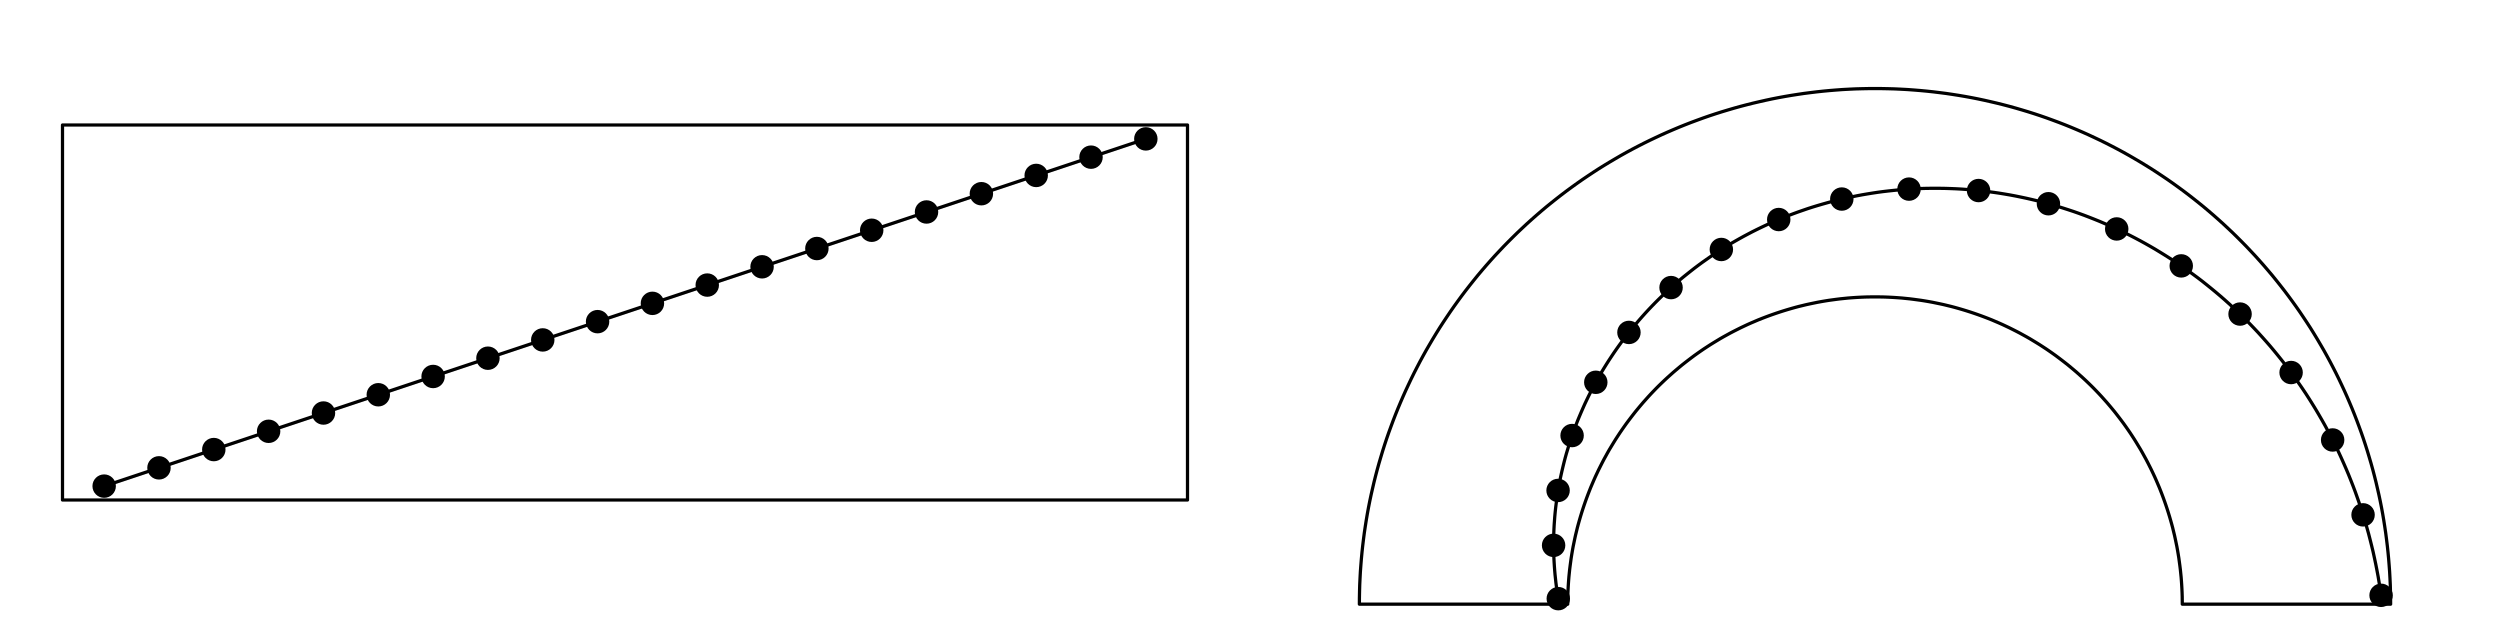
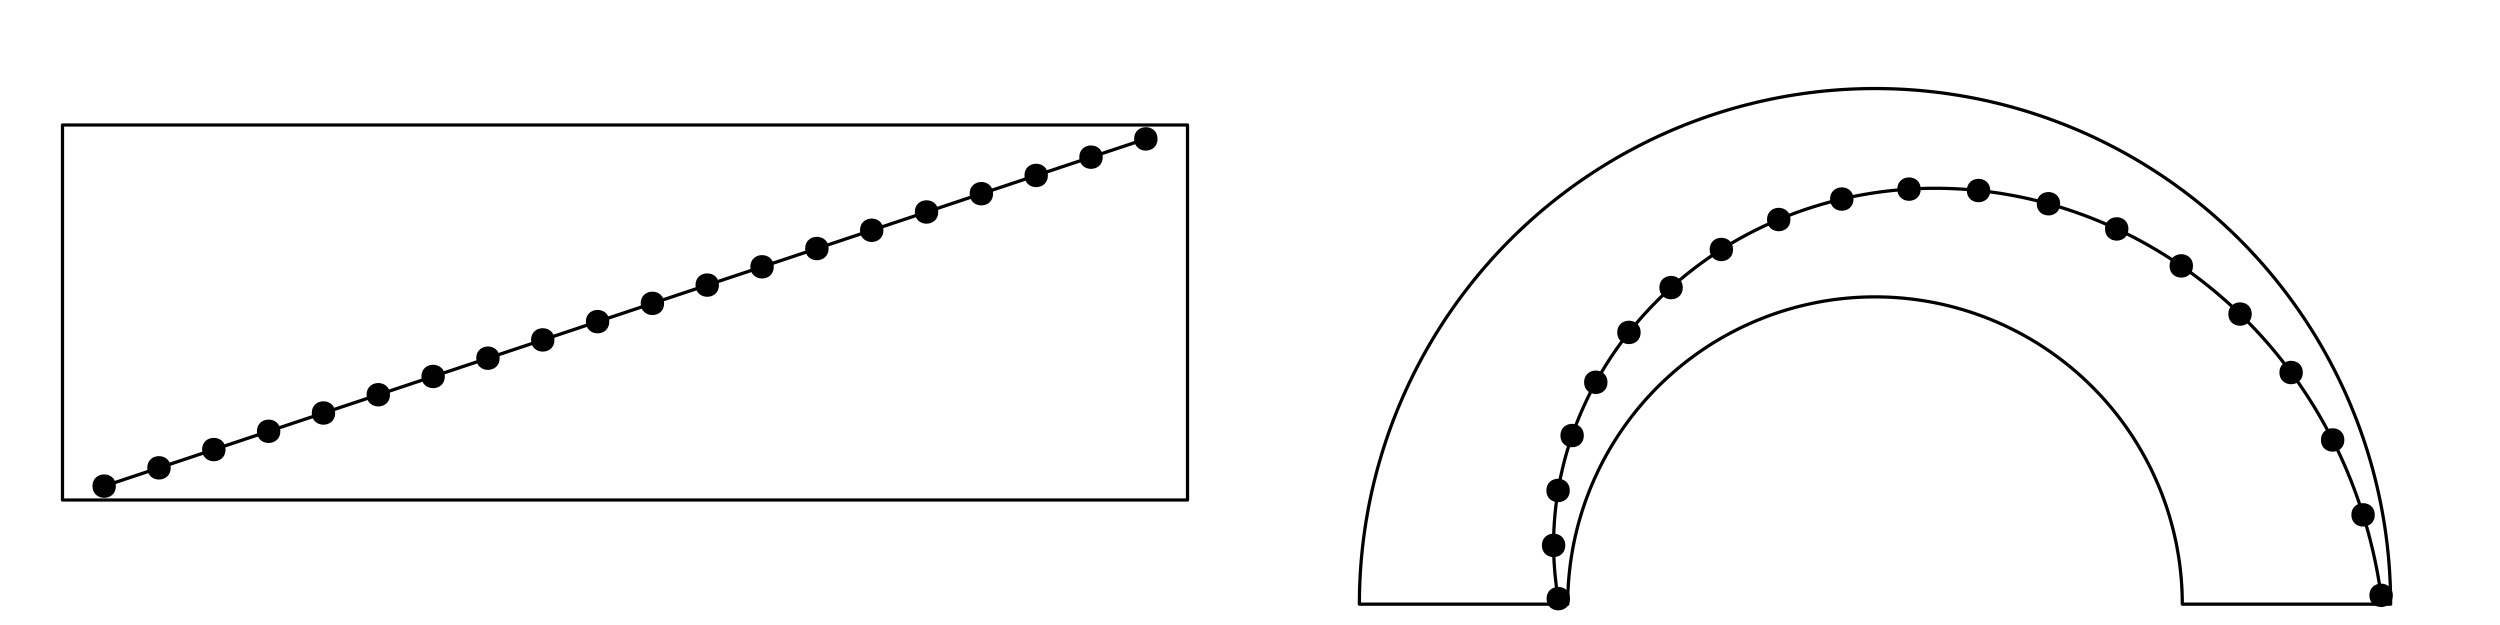
- <svg xmlns="http://www.w3.org/2000/svg" viewBox="0 0 576.00 144.00">
-   <defs>
-     <style type="text/css">
-     line, polyline, polygon, path, rect, circle {
-       fill: none;
-       stroke: #000000;
-       stroke-linecap: round;
-       stroke-linejoin: round;
-       stroke-miterlimit: 10.00;
-     }
-   </style>
-   </defs>
-   <rect width="100%" height="100%" style="stroke: none; fill: #FFFFFF;" />
-   <defs>
-     <clipPath id="cpMTQuNDB8MjczLjYwfDExNS4yMHwyOC44MA==">
-       <rect x="14.40" y="28.80" width="259.20" height="86.40" />
-     </clipPath>
-   </defs>
-   <polyline points="24.00,112.00 264.00,32.00 " style="stroke-width: 0.75;" clip-path="url(#cpMTQuNDB8MjczLjYwfDExNS4yMHwyOC44MA==)" />
-   <circle cx="24.00" cy="112.00" r="2.70" style="stroke-width: 0.75; stroke: none; fill: #000000;" clip-path="url(#cpMTQuNDB8MjczLjYwfDExNS4yMHwyOC44MA==)" />
-   <circle cx="36.63" cy="107.79" r="2.70" style="stroke-width: 0.75; stroke: none; fill: #000000;" clip-path="url(#cpMTQuNDB8MjczLjYwfDExNS4yMHwyOC44MA==)" />
-   <circle cx="49.26" cy="103.58" r="2.70" style="stroke-width: 0.75; stroke: none; fill: #000000;" clip-path="url(#cpMTQuNDB8MjczLjYwfDExNS4yMHwyOC44MA==)" />
-   <circle cx="61.89" cy="99.37" r="2.70" style="stroke-width: 0.75; stroke: none; fill: #000000;" clip-path="url(#cpMTQuNDB8MjczLjYwfDExNS4yMHwyOC44MA==)" />
-   <circle cx="74.53" cy="95.16" r="2.70" style="stroke-width: 0.75; stroke: none; fill: #000000;" clip-path="url(#cpMTQuNDB8MjczLjYwfDExNS4yMHwyOC44MA==)" />
-   <circle cx="87.16" cy="90.95" r="2.70" style="stroke-width: 0.75; stroke: none; fill: #000000;" clip-path="url(#cpMTQuNDB8MjczLjYwfDExNS4yMHwyOC44MA==)" />
-   <circle cx="99.79" cy="86.74" r="2.70" style="stroke-width: 0.75; stroke: none; fill: #000000;" clip-path="url(#cpMTQuNDB8MjczLjYwfDExNS4yMHwyOC44MA==)" />
-   <circle cx="112.42" cy="82.53" r="2.70" style="stroke-width: 0.75; stroke: none; fill: #000000;" clip-path="url(#cpMTQuNDB8MjczLjYwfDExNS4yMHwyOC44MA==)" />
-   <circle cx="125.05" cy="78.32" r="2.70" style="stroke-width: 0.75; stroke: none; fill: #000000;" clip-path="url(#cpMTQuNDB8MjczLjYwfDExNS4yMHwyOC44MA==)" />
-   <circle cx="137.68" cy="74.11" r="2.70" style="stroke-width: 0.75; stroke: none; fill: #000000;" clip-path="url(#cpMTQuNDB8MjczLjYwfDExNS4yMHwyOC44MA==)" />
-   <circle cx="150.32" cy="69.89" r="2.70" style="stroke-width: 0.75; stroke: none; fill: #000000;" clip-path="url(#cpMTQuNDB8MjczLjYwfDExNS4yMHwyOC44MA==)" />
-   <circle cx="162.95" cy="65.68" r="2.70" style="stroke-width: 0.75; stroke: none; fill: #000000;" clip-path="url(#cpMTQuNDB8MjczLjYwfDExNS4yMHwyOC44MA==)" />
-   <circle cx="175.58" cy="61.47" r="2.70" style="stroke-width: 0.75; stroke: none; fill: #000000;" clip-path="url(#cpMTQuNDB8MjczLjYwfDExNS4yMHwyOC44MA==)" />
-   <circle cx="188.21" cy="57.26" r="2.70" style="stroke-width: 0.75; stroke: none; fill: #000000;" clip-path="url(#cpMTQuNDB8MjczLjYwfDExNS4yMHwyOC44MA==)" />
-   <circle cx="200.84" cy="53.05" r="2.70" style="stroke-width: 0.75; stroke: none; fill: #000000;" clip-path="url(#cpMTQuNDB8MjczLjYwfDExNS4yMHwyOC44MA==)" />
-   <circle cx="213.47" cy="48.84" r="2.70" style="stroke-width: 0.75; stroke: none; fill: #000000;" clip-path="url(#cpMTQuNDB8MjczLjYwfDExNS4yMHwyOC44MA==)" />
-   <circle cx="226.11" cy="44.63" r="2.70" style="stroke-width: 0.75; stroke: none; fill: #000000;" clip-path="url(#cpMTQuNDB8MjczLjYwfDExNS4yMHwyOC44MA==)" />
-   <circle cx="238.74" cy="40.42" r="2.70" style="stroke-width: 0.75; stroke: none; fill: #000000;" clip-path="url(#cpMTQuNDB8MjczLjYwfDExNS4yMHwyOC44MA==)" />
-   <circle cx="251.37" cy="36.21" r="2.70" style="stroke-width: 0.75; stroke: none; fill: #000000;" clip-path="url(#cpMTQuNDB8MjczLjYwfDExNS4yMHwyOC44MA==)" />
-   <circle cx="264.00" cy="32.00" r="2.70" style="stroke-width: 0.75; stroke: none; fill: #000000;" clip-path="url(#cpMTQuNDB8MjczLjYwfDExNS4yMHwyOC44MA==)" />
-   <defs>
-     <clipPath id="cpMC4wMHw1NzYuMDB8MTQ0LjAwfDAuMDA=">
-       <rect x="0.00" y="0.00" width="576.00" height="144.00" />
-     </clipPath>
-   </defs>
-   <polyline points="14.40,115.20 273.60,115.20 273.60,28.80 14.40,28.80 14.40,115.20 " style="stroke-width: 0.75;" clip-path="url(#cpMC4wMHw1NzYuMDB8MTQ0LjAwfDAuMDA=)" />
-   <defs>
-     <clipPath id="cpMzAyLjQwfDU2MS42MHwxNDQuMDB8MTQuNDA=">
-       <rect x="302.40" y="14.40" width="259.20" height="129.60" />
-     </clipPath>
-   </defs>
-   <polyline points="361.20,139.20 359.70,139.20 358.20,139.20 356.70,139.20 355.20,139.20 353.70,139.20 352.20,139.20 350.70,139.20 349.20,139.20 347.70,139.20 346.20,139.20 344.70,139.20 343.20,139.20 341.70,139.20 340.20,139.20 338.70,139.20 337.20,139.20 335.70,139.20 334.20,139.20 332.70,139.20 331.20,139.20 329.70,139.20 328.20,139.20 326.70,139.20 325.20,139.20 323.70,139.20 322.20,139.20 320.70,139.20 319.20,139.20 317.70,139.20 316.20,139.20 314.70,139.20 313.20,139.20 313.21,137.71 313.24,136.21 313.28,134.72 313.35,133.23 313.43,131.74 313.54,130.25 313.66,128.76 313.80,127.28 313.96,125.79 314.14,124.31 314.33,122.83 314.55,121.35 314.78,119.88 315.03,118.41 315.30,116.94 315.59,115.47 315.90,114.01 316.23,112.56 316.57,111.10 316.93,109.66 317.31,108.21 317.71,106.77 318.13,105.34 318.56,103.91 319.01,102.49 319.48,101.07 319.97,99.66 320.48,98.26 321.00,96.86 321.54,95.47 322.10,94.08 322.68,92.70 323.27,91.33 323.88,89.97 324.51,88.62 325.15,87.27 325.81,85.93 326.49,84.60 327.18,83.28 327.89,81.97 328.62,80.66 329.37,79.37 330.13,78.08 330.90,76.81 331.69,75.54 332.50,74.29 333.33,73.04 334.16,71.81 335.02,70.58 335.89,69.37 336.77,68.17 337.67,66.98 338.59,65.80 339.52,64.63 340.46,63.47 341.42,62.33 342.39,61.20 343.38,60.08 344.38,58.97 345.40,57.88 346.43,56.79 347.47,55.73 348.53,54.67 349.59,53.63 350.68,52.60 351.77,51.58 352.88,50.58 354.00,49.59 355.13,48.62 356.27,47.66 357.43,46.72 358.60,45.79 359.78,44.87 360.97,43.97 362.17,43.09 363.38,42.22 364.61,41.36 365.84,40.53 367.09,39.70 368.34,38.89 369.61,38.10 370.88,37.33 372.17,36.57 373.46,35.82 374.77,35.09 376.08,34.38 377.40,33.69 378.73,33.01 380.07,32.35 381.42,31.71 382.77,31.08 384.13,30.47 385.50,29.88 386.88,29.30 388.27,28.74 389.66,28.20 391.06,27.68 392.46,27.17 393.87,26.68 395.29,26.21 396.71,25.76 398.14,25.33 399.57,24.91 401.01,24.51 402.46,24.13 403.90,23.77 405.36,23.43 406.81,23.10 408.27,22.79 409.74,22.50 411.21,22.23 412.68,21.98 414.15,21.75 415.63,21.53 417.11,21.34 418.59,21.16 420.08,21.00 421.56,20.86 423.05,20.74 424.54,20.63 426.03,20.55 427.52,20.48 429.01,20.44 430.51,20.41 432.00,20.40 433.49,20.41 434.99,20.44 436.48,20.48 437.97,20.55 439.46,20.63 440.95,20.74 442.44,20.86 443.92,21.00 445.41,21.16 446.89,21.34 448.37,21.53 449.85,21.75 451.32,21.98 452.79,22.23 454.26,22.50 455.73,22.79 457.19,23.10 458.64,23.43 460.10,23.77 461.54,24.13 462.99,24.51 464.43,24.91 465.86,25.33 467.29,25.76 468.71,26.21 470.13,26.68 471.54,27.17 472.94,27.68 474.34,28.20 475.73,28.74 477.12,29.30 478.50,29.88 479.87,30.47 481.23,31.08 482.58,31.71 483.93,32.35 485.27,33.01 486.60,33.69 487.92,34.38 489.23,35.09 490.54,35.82 491.83,36.57 493.12,37.33 494.39,38.10 495.66,38.89 496.91,39.70 498.16,40.53 499.39,41.36 500.62,42.22 501.83,43.09 503.03,43.97 504.22,44.87 505.40,45.79 506.57,46.72 507.73,47.66 508.87,48.62 510.00,49.59 511.12,50.58 512.23,51.58 513.32,52.60 514.41,53.63 515.47,54.67 516.53,55.73 517.57,56.79 518.60,57.88 519.62,58.97 520.62,60.08 521.61,61.20 522.58,62.33 523.54,63.47 524.48,64.63 525.41,65.80 526.33,66.98 527.23,68.17 528.11,69.37 528.98,70.58 529.84,71.81 530.67,73.04 531.50,74.29 532.31,75.54 533.10,76.81 533.87,78.08 534.63,79.37 535.38,80.66 536.11,81.97 536.82,83.28 537.51,84.60 538.19,85.93 538.85,87.27 539.49,88.62 540.12,89.97 540.73,91.33 541.32,92.70 541.90,94.08 542.46,95.47 543.00,96.86 543.52,98.26 544.03,99.66 544.52,101.07 544.99,102.49 545.44,103.91 545.87,105.34 546.29,106.77 546.69,108.21 547.07,109.66 547.43,111.10 547.77,112.56 548.10,114.01 548.41,115.47 548.70,116.94 548.97,118.41 549.22,119.88 549.45,121.35 549.67,122.83 549.86,124.31 550.04,125.79 550.20,127.28 550.34,128.76 550.46,130.25 550.57,131.74 550.65,133.23 550.72,134.72 550.76,136.21 550.79,137.71 550.80,139.20 549.30,139.20 547.80,139.20 546.30,139.20 544.80,139.20 543.30,139.20 541.80,139.20 540.30,139.20 538.80,139.20 537.30,139.20 535.80,139.20 534.30,139.20 532.80,139.20 531.30,139.20 529.80,139.20 528.30,139.20 526.80,139.20 525.30,139.20 523.80,139.20 522.30,139.20 520.80,139.20 519.30,139.20 517.80,139.20 516.30,139.20 514.80,139.20 513.30,139.20 511.80,139.20 510.30,139.20 508.80,139.20 507.30,139.20 505.80,139.20 504.30,139.20 502.80,139.20 502.79,138.31 502.78,137.42 502.75,136.53 502.71,135.64 502.66,134.75 502.60,133.87 502.53,132.98 502.44,132.09 502.35,131.21 502.24,130.33 502.12,129.44 502.00,128.56 501.86,127.69 501.71,126.81 501.55,125.93 501.37,125.06 501.19,124.19 501.00,123.32 500.79,122.46 500.58,121.59 500.35,120.73 500.11,119.88 499.86,119.02 499.60,118.17 499.33,117.32 499.05,116.48 498.76,115.64 498.46,114.80 498.15,113.97 497.83,113.14 497.50,112.31 497.15,111.49 496.80,110.67 496.44,109.86 496.06,109.05 495.68,108.25 495.28,107.45 494.88,106.66 494.47,105.87 494.04,105.09 493.61,104.31 493.17,103.54 492.71,102.78 492.25,102.02 491.78,101.26 491.30,100.52 490.81,99.77 490.31,99.04 489.80,98.31 489.28,97.58 488.75,96.87 488.21,96.16 487.67,95.46 487.12,94.76 486.55,94.07 485.98,93.39 485.40,92.71 484.81,92.05 484.22,91.39 483.61,90.73 483.00,90.09 482.38,89.45 481.75,88.82 481.11,88.20 480.47,87.59 479.81,86.98 479.15,86.39 478.49,85.80 477.81,85.22 477.13,84.65 476.44,84.08 475.74,83.53 475.04,82.99 474.33,82.45 473.62,81.92 472.89,81.40 472.16,80.89 471.43,80.39 470.68,79.90 469.94,79.42 469.18,78.95 468.42,78.49 467.66,78.03 466.89,77.59 466.11,77.16 465.33,76.73 464.54,76.32 463.75,75.92 462.95,75.52 462.15,75.14 461.34,74.76 460.53,74.40 459.71,74.05 458.89,73.70 458.06,73.37 457.23,73.05 456.40,72.74 455.56,72.44 454.72,72.15 453.88,71.87 453.03,71.60 452.18,71.34 451.32,71.09 450.47,70.85 449.61,70.62 448.74,70.41 447.88,70.20 447.01,70.01 446.14,69.83 445.27,69.65 444.39,69.49 443.51,69.34 442.64,69.20 441.76,69.08 440.87,68.96 439.99,68.85 439.11,68.76 438.22,68.67 437.33,68.60 436.45,68.54 435.56,68.49 434.67,68.45 433.78,68.42 432.89,68.41 432.00,68.40 431.11,68.41 430.22,68.42 429.33,68.45 428.44,68.49 427.55,68.54 426.67,68.60 425.78,68.67 424.89,68.76 424.01,68.85 423.13,68.96 422.24,69.08 421.36,69.20 420.49,69.34 419.61,69.49 418.73,69.65 417.86,69.83 416.99,70.01 416.12,70.20 415.26,70.41 414.39,70.62 413.53,70.85 412.68,71.09 411.82,71.34 410.97,71.60 410.12,71.87 409.28,72.15 408.44,72.44 407.60,72.74 406.77,73.05 405.94,73.37 405.11,73.70 404.29,74.05 403.47,74.40 402.66,74.76 401.85,75.14 401.05,75.52 400.25,75.92 399.46,76.32 398.67,76.73 397.89,77.16 397.11,77.59 396.34,78.03 395.58,78.49 394.82,78.95 394.06,79.42 393.32,79.90 392.57,80.39 391.84,80.89 391.11,81.40 390.38,81.92 389.67,82.45 388.96,82.99 388.26,83.53 387.56,84.08 386.87,84.65 386.19,85.22 385.51,85.80 384.85,86.39 384.19,86.98 383.53,87.59 382.89,88.20 382.25,88.82 381.62,89.45 381.00,90.09 380.39,90.73 379.78,91.39 379.19,92.05 378.60,92.71 378.02,93.39 377.45,94.07 376.88,94.76 376.33,95.46 375.79,96.16 375.25,96.87 374.72,97.58 374.20,98.31 373.69,99.04 373.19,99.77 372.70,100.52 372.22,101.26 371.75,102.02 371.29,102.78 370.83,103.54 370.39,104.31 369.96,105.09 369.53,105.87 369.12,106.66 368.72,107.45 368.32,108.25 367.94,109.05 367.56,109.86 367.20,110.67 366.85,111.49 366.50,112.31 366.17,113.14 365.85,113.97 365.54,114.80 365.24,115.64 364.95,116.48 364.67,117.32 364.40,118.17 364.14,119.02 363.89,119.88 363.65,120.73 363.42,121.59 363.21,122.46 363.00,123.32 362.81,124.19 362.63,125.06 362.45,125.93 362.29,126.81 362.14,127.69 362.00,128.56 361.88,129.44 361.76,130.33 361.65,131.21 361.56,132.09 361.47,132.98 361.40,133.87 361.34,134.75 361.29,135.64 361.25,136.53 361.22,137.42 361.21,138.31 361.20,139.20 361.20,139.20 " style="stroke-width: 0.75;" clip-path="url(#cpMzAyLjQwfDU2MS42MHwxNDQuMDB8MTQuNDA=)" />
-   <polyline points="359.03,137.93 358.88,137.01 358.73,136.09 358.60,135.17 358.48,134.24 358.38,133.31 358.28,132.38 358.20,131.44 358.13,130.50 358.07,129.55 358.02,128.61 357.99,127.66 357.96,126.71 357.95,125.75 357.95,124.80 357.97,123.84 357.99,122.88 358.03,121.92 358.08,120.95 358.15,119.99 358.22,119.02 358.31,118.05 358.41,117.09 358.53,116.12 358.66,115.15 358.80,114.18 358.95,113.21 359.11,112.24 359.29,111.27 359.48,110.30 359.69,109.33 359.91,108.36 360.14,107.39 360.38,106.42 360.63,105.46 360.90,104.49 361.19,103.53 361.48,102.57 361.79,101.61 362.11,100.65 362.44,99.70 362.79,98.74 363.15,97.79 363.52,96.84 363.91,95.90 364.31,94.96 364.72,94.02 365.14,93.08 365.58,92.15 366.03,91.22 366.50,90.30 366.97,89.38 367.46,88.46 367.96,87.55 368.48,86.64 369.00,85.74 369.54,84.85 370.10,83.95 370.66,83.07 371.24,82.19 371.83,81.31 372.43,80.44 373.04,79.58 373.67,78.72 374.31,77.87 374.96,77.03 375.62,76.19 376.30,75.36 376.99,74.54 377.69,73.72 378.40,72.91 379.12,72.11 379.85,71.32 380.60,70.53 381.36,69.75 382.13,68.98 382.91,68.22 383.70,67.47 384.50,66.73 385.31,65.99 386.14,65.27 386.97,64.55 387.82,63.84 388.68,63.15 389.55,62.46 390.42,61.78 391.31,61.11 392.21,60.45 393.12,59.81 394.04,59.17 394.97,58.54 395.90,57.93 396.85,57.32 397.81,56.73 398.77,56.14 399.75,55.57 400.74,55.01 401.73,54.46 402.73,53.93 403.74,53.40 404.76,52.89 405.79,52.39 406.83,51.90 407.87,51.42 408.93,50.96 409.99,50.51 411.05,50.07 412.13,49.64 413.21,49.23 414.30,48.83 415.40,48.45 416.50,48.07 417.62,47.71 418.73,47.37 419.86,47.04 420.99,46.72 422.12,46.41 423.26,46.12 424.41,45.85 425.57,45.58 426.72,45.34 427.89,45.10 429.06,44.88 430.23,44.68 431.41,44.49 432.59,44.31 433.78,44.15 434.97,44.01 436.17,43.88 437.36,43.76 438.57,43.66 439.77,43.58 440.98,43.51 442.19,43.45 443.41,43.41 444.62,43.39 445.84,43.38 447.07,43.39 448.29,43.41 449.51,43.45 450.74,43.50 451.97,43.57 453.20,43.66 454.43,43.76 455.66,43.88 456.89,44.01 458.12,44.16 459.36,44.32 460.59,44.50 461.82,44.70 463.05,44.91 464.28,45.14 465.51,45.39 466.74,45.65 467.97,45.93 469.20,46.22 470.42,46.53 471.64,46.85 472.86,47.20 474.08,47.55 475.30,47.93 476.51,48.32 477.72,48.72 478.92,49.14 480.13,49.58 481.33,50.04 482.52,50.51 483.71,50.99 484.90,51.50 486.08,52.01 487.26,52.55 488.43,53.10 489.60,53.66 490.76,54.24 491.92,54.84 493.07,55.45 494.22,56.08 495.35,56.72 496.49,57.38 497.61,58.06 498.73,58.75 499.84,59.45 500.95,60.17 502.05,60.91 503.14,61.66 504.22,62.43 505.29,63.21 506.36,64.00 507.42,64.81 508.46,65.64 509.50,66.48 510.53,67.33 511.56,68.20 512.57,69.08 513.57,69.98 514.56,70.89 515.54,71.82 516.52,72.76 517.48,73.71 518.43,74.68 519.37,75.66 520.30,76.65 521.21,77.66 522.12,78.68 523.02,79.71 523.90,80.76 524.77,81.82 525.63,82.89 526.48,83.97 527.31,85.07 528.13,86.18 528.94,87.30 529.73,88.43 530.52,89.58 531.29,90.73 532.04,91.90 532.78,93.08 533.51,94.27 534.22,95.47 534.92,96.68 535.61,97.90 536.28,99.14 536.94,100.38 537.58,101.63 538.20,102.90 538.82,104.17 539.41,105.45 539.99,106.75 540.56,108.05 541.11,109.36 541.64,110.68 542.16,112.01 542.66,113.34 543.14,114.69 543.61,116.04 544.06,117.40 544.50,118.77 544.92,120.15 545.32,121.53 545.71,122.92 546.07,124.32 546.42,125.72 546.76,127.13 547.07,128.55 547.37,129.97 547.65,131.40 547.92,132.83 548.16,134.27 548.39,135.72 548.60,137.16 " style="stroke-width: 0.75;" clip-path="url(#cpMzAyLjQwfDU2MS42MHwxNDQuMDB8MTQuNDA=)" />
-   <circle cx="359.03" cy="137.93" r="2.70" style="stroke-width: 0.75; stroke: none; fill: #000000;" clip-path="url(#cpMzAyLjQwfDU2MS42MHwxNDQuMDB8MTQuNDA=)" />
-   <circle cx="357.95" cy="125.65" r="2.70" style="stroke-width: 0.75; stroke: none; fill: #000000;" clip-path="url(#cpMzAyLjQwfDU2MS42MHwxNDQuMDB8MTQuNDA=)" />
-   <circle cx="358.98" cy="113.00" r="2.70" style="stroke-width: 0.75; stroke: none; fill: #000000;" clip-path="url(#cpMzAyLjQwfDU2MS42MHwxNDQuMDB8MTQuNDA=)" />
-   <circle cx="362.21" cy="100.35" r="2.70" style="stroke-width: 0.75; stroke: none; fill: #000000;" clip-path="url(#cpMzAyLjQwfDU2MS42MHwxNDQuMDB8MTQuNDA=)" />
-   <circle cx="367.67" cy="88.08" r="2.70" style="stroke-width: 0.75; stroke: none; fill: #000000;" clip-path="url(#cpMzAyLjQwfDU2MS42MHwxNDQuMDB8MTQuNDA=)" />
-   <circle cx="375.31" cy="76.59" r="2.70" style="stroke-width: 0.75; stroke: none; fill: #000000;" clip-path="url(#cpMzAyLjQwfDU2MS42MHwxNDQuMDB8MTQuNDA=)" />
-   <circle cx="385.01" cy="66.26" r="2.70" style="stroke-width: 0.75; stroke: none; fill: #000000;" clip-path="url(#cpMzAyLjQwfDU2MS42MHwxNDQuMDB8MTQuNDA=)" />
-   <circle cx="396.60" cy="57.48" r="2.70" style="stroke-width: 0.75; stroke: none; fill: #000000;" clip-path="url(#cpMzAyLjQwfDU2MS42MHwxNDQuMDB8MTQuNDA=)" />
-   <circle cx="409.82" cy="50.58" r="2.70" style="stroke-width: 0.75; stroke: none; fill: #000000;" clip-path="url(#cpMzAyLjQwfDU2MS42MHwxNDQuMDB8MTQuNDA=)" />
-   <circle cx="424.35" cy="45.86" r="2.70" style="stroke-width: 0.75; stroke: none; fill: #000000;" clip-path="url(#cpMzAyLjQwfDU2MS42MHwxNDQuMDB8MTQuNDA=)" />
-   <circle cx="439.84" cy="43.57" r="2.70" style="stroke-width: 0.75; stroke: none; fill: #000000;" clip-path="url(#cpMzAyLjQwfDU2MS42MHwxNDQuMDB8MTQuNDA=)" />
-   <circle cx="455.86" cy="43.90" r="2.70" style="stroke-width: 0.75; stroke: none; fill: #000000;" clip-path="url(#cpMzAyLjQwfDU2MS42MHwxNDQuMDB8MTQuNDA=)" />
-   <circle cx="471.96" cy="46.94" r="2.70" style="stroke-width: 0.75; stroke: none; fill: #000000;" clip-path="url(#cpMzAyLjQwfDU2MS42MHwxNDQuMDB8MTQuNDA=)" />
-   <circle cx="487.69" cy="52.75" r="2.70" style="stroke-width: 0.75; stroke: none; fill: #000000;" clip-path="url(#cpMzAyLjQwfDU2MS42MHwxNDQuMDB8MTQuNDA=)" />
-   <circle cx="502.56" cy="61.26" r="2.70" style="stroke-width: 0.75; stroke: none; fill: #000000;" clip-path="url(#cpMzAyLjQwfDU2MS42MHwxNDQuMDB8MTQuNDA=)" />
-   <circle cx="516.11" cy="72.36" r="2.70" style="stroke-width: 0.75; stroke: none; fill: #000000;" clip-path="url(#cpMzAyLjQwfDU2MS42MHwxNDQuMDB8MTQuNDA=)" />
-   <circle cx="527.87" cy="85.83" r="2.70" style="stroke-width: 0.75; stroke: none; fill: #000000;" clip-path="url(#cpMzAyLjQwfDU2MS42MHwxNDQuMDB8MTQuNDA=)" />
-   <circle cx="537.44" cy="101.37" r="2.70" style="stroke-width: 0.75; stroke: none; fill: #000000;" clip-path="url(#cpMzAyLjQwfDU2MS42MHwxNDQuMDB8MTQuNDA=)" />
-   <circle cx="544.45" cy="118.62" r="2.70" style="stroke-width: 0.75; stroke: none; fill: #000000;" clip-path="url(#cpMzAyLjQwfDU2MS42MHwxNDQuMDB8MTQuNDA=)" />
-   <circle cx="548.60" cy="137.16" r="2.70" style="stroke-width: 0.75; stroke: none; fill: #000000;" clip-path="url(#cpMzAyLjQwfDU2MS42MHwxNDQuMDB8MTQuNDA=)" />
-   <defs>
-     <clipPath id="cpNTkuMDR8NTQ1Ljc2fDcwLjU2fDU5LjA0">
-       <rect x="59.04" y="59.04" width="486.72" height="11.52" />
-     </clipPath>
-   </defs>
+ <svg xmlns="http://www.w3.org/2000/svg" width="576pt" height="144pt" viewBox="0 0 576 144" version="1.1">
+   <g id="surface34">
+     <rect x="0" y="0" width="576" height="144" style="fill:rgb(100%,100%,100%);fill-opacity:1;stroke:none;" />
+     <path style="fill:none;stroke-width:0.75;stroke-linecap:round;stroke-linejoin:round;stroke:rgb(0%,0%,0%);stroke-opacity:1;stroke-miterlimit:10;" d="M 24 112 L 264 32 " />
+     <path style=" stroke:none;fill-rule:nonzero;fill:rgb(0%,0%,0%);fill-opacity:1;" d="M 26.699 112 C 26.699 115.602 21.301 115.602 21.301 112 C 21.301 108.398 26.699 108.398 26.699 112 " />
+     <path style=" stroke:none;fill-rule:nonzero;fill:rgb(0%,0%,0%);fill-opacity:1;" d="M 39.332 107.789 C 39.332 111.391 33.93 111.391 33.93 107.789 C 33.93 104.191 39.332 104.191 39.332 107.789 " />
+     <path style=" stroke:none;fill-rule:nonzero;fill:rgb(0%,0%,0%);fill-opacity:1;" d="M 51.965 103.578 C 51.965 107.18 46.562 107.18 46.562 103.578 C 46.562 99.98 51.965 99.98 51.965 103.578 " />
+     <path style=" stroke:none;fill-rule:nonzero;fill:rgb(0%,0%,0%);fill-opacity:1;" d="M 64.594 99.367 C 64.594 102.969 59.195 102.969 59.195 99.367 C 59.195 95.77 64.594 95.77 64.594 99.367 " />
+     <path style=" stroke:none;fill-rule:nonzero;fill:rgb(0%,0%,0%);fill-opacity:1;" d="M 77.227 95.156 C 77.227 98.758 71.828 98.758 71.828 95.156 C 71.828 91.559 77.227 91.559 77.227 95.156 " />
+     <path style=" stroke:none;fill-rule:nonzero;fill:rgb(0%,0%,0%);fill-opacity:1;" d="M 89.859 90.949 C 89.859 94.547 84.457 94.547 84.457 90.949 C 84.457 87.348 89.859 87.348 89.859 90.949 " />
+     <path style=" stroke:none;fill-rule:nonzero;fill:rgb(0%,0%,0%);fill-opacity:1;" d="M 102.488 86.738 C 102.488 90.336 97.09 90.336 97.09 86.738 C 97.09 83.137 102.488 83.137 102.488 86.738 " />
+     <path style=" stroke:none;fill-rule:nonzero;fill:rgb(0%,0%,0%);fill-opacity:1;" d="M 115.121 82.527 C 115.121 86.125 109.723 86.125 109.723 82.527 C 109.723 78.926 115.121 78.926 115.121 82.527 " />
+     <path style=" stroke:none;fill-rule:nonzero;fill:rgb(0%,0%,0%);fill-opacity:1;" d="M 127.754 78.316 C 127.754 81.914 122.352 81.914 122.352 78.316 C 122.352 74.715 127.754 74.715 127.754 78.316 " />
+     <path style=" stroke:none;fill-rule:nonzero;fill:rgb(0%,0%,0%);fill-opacity:1;" d="M 140.383 74.105 C 140.383 77.707 134.984 77.707 134.984 74.105 C 134.984 70.504 140.383 70.504 140.383 74.105 " />
+     <path style=" stroke:none;fill-rule:nonzero;fill:rgb(0%,0%,0%);fill-opacity:1;" d="M 153.016 69.895 C 153.016 73.496 147.617 73.496 147.617 69.895 C 147.617 66.293 153.016 66.293 153.016 69.895 " />
+     <path style=" stroke:none;fill-rule:nonzero;fill:rgb(0%,0%,0%);fill-opacity:1;" d="M 165.648 65.684 C 165.648 69.285 160.246 69.285 160.246 65.684 C 160.246 62.086 165.648 62.086 165.648 65.684 " />
+     <path style=" stroke:none;fill-rule:nonzero;fill:rgb(0%,0%,0%);fill-opacity:1;" d="M 178.277 61.473 C 178.277 65.074 172.879 65.074 172.879 61.473 C 172.879 57.875 178.277 57.875 178.277 61.473 " />
+     <path style=" stroke:none;fill-rule:nonzero;fill:rgb(0%,0%,0%);fill-opacity:1;" d="M 190.91 57.262 C 190.91 60.863 185.512 60.863 185.512 57.262 C 185.512 53.664 190.91 53.664 190.91 57.262 " />
+     <path style=" stroke:none;fill-rule:nonzero;fill:rgb(0%,0%,0%);fill-opacity:1;" d="M 203.543 53.051 C 203.543 56.652 198.141 56.652 198.141 53.051 C 198.141 49.453 203.543 49.453 203.543 53.051 " />
+     <path style=" stroke:none;fill-rule:nonzero;fill:rgb(0%,0%,0%);fill-opacity:1;" d="M 216.172 48.844 C 216.172 52.441 210.773 52.441 210.773 48.844 C 210.773 45.242 216.172 45.242 216.172 48.844 " />
+     <path style=" stroke:none;fill-rule:nonzero;fill:rgb(0%,0%,0%);fill-opacity:1;" d="M 228.805 44.633 C 228.805 48.23 223.406 48.23 223.406 44.633 C 223.406 41.031 228.805 41.031 228.805 44.633 " />
+     <path style=" stroke:none;fill-rule:nonzero;fill:rgb(0%,0%,0%);fill-opacity:1;" d="M 241.438 40.422 C 241.438 44.02 236.035 44.02 236.035 40.422 C 236.035 36.82 241.438 36.82 241.438 40.422 " />
+     <path style=" stroke:none;fill-rule:nonzero;fill:rgb(0%,0%,0%);fill-opacity:1;" d="M 254.07 36.211 C 254.07 39.809 248.668 39.809 248.668 36.211 C 248.668 32.609 254.07 32.609 254.07 36.211 " />
+     <path style=" stroke:none;fill-rule:nonzero;fill:rgb(0%,0%,0%);fill-opacity:1;" d="M 266.699 32 C 266.699 35.602 261.301 35.602 261.301 32 C 261.301 28.398 266.699 28.398 266.699 32 " />
+     <path style="fill:none;stroke-width:0.75;stroke-linecap:round;stroke-linejoin:round;stroke:rgb(0%,0%,0%);stroke-opacity:1;stroke-miterlimit:10;" d="M 14.398 115.199 L 273.602 115.199 L 273.602 28.801 L 14.398 28.801 L 14.398 115.199 " />
+     <path style="fill:none;stroke-width:0.75;stroke-linecap:round;stroke-linejoin:round;stroke:rgb(0%,0%,0%);stroke-opacity:1;stroke-miterlimit:10;" d="M 361.199 139.199 L 313.199 139.199 L 313.211 137.707 L 313.238 136.215 L 313.285 134.723 L 313.352 133.23 L 313.434 131.742 L 313.539 130.25 L 313.66 128.762 L 313.801 127.277 L 313.957 125.793 L 314.137 124.309 L 314.332 122.832 L 314.547 121.352 L 314.781 119.879 L 315.035 118.406 L 315.305 116.938 L 315.594 115.473 L 315.902 114.012 L 316.227 112.555 L 316.57 111.105 L 316.934 109.656 L 317.312 108.211 L 317.711 106.773 L 318.129 105.34 L 318.562 103.91 L 319.016 102.488 L 319.484 101.07 L 319.973 99.66 L 320.477 98.258 L 321 96.859 L 321.543 95.469 L 322.102 94.082 L 322.676 92.703 L 323.27 91.336 L 323.879 89.973 L 324.508 88.617 L 325.152 87.27 L 325.812 85.934 L 326.488 84.602 L 327.184 83.281 L 327.895 81.969 L 328.621 80.664 L 329.367 79.371 L 330.125 78.086 L 330.902 76.809 L 331.695 75.543 L 332.5 74.289 L 333.324 73.043 L 334.164 71.809 L 335.02 70.586 L 335.891 69.371 L 336.773 68.168 L 337.676 66.977 L 338.59 65.797 L 339.52 64.629 L 340.465 63.473 L 341.422 62.328 L 342.395 61.199 L 343.383 60.078 L 344.383 58.969 L 345.398 57.875 L 346.426 56.793 L 347.469 55.727 L 348.523 54.668 L 349.594 53.629 L 350.676 52.598 L 351.77 51.582 L 352.879 50.582 L 353.996 49.594 L 355.129 48.621 L 356.273 47.664 L 357.43 46.719 L 358.598 45.789 L 359.777 44.875 L 360.969 43.973 L 362.172 43.09 L 363.383 42.219 L 364.609 41.363 L 365.844 40.523 L 367.09 39.703 L 368.344 38.895 L 369.609 38.102 L 370.883 37.324 L 372.168 36.566 L 373.465 35.82 L 374.77 35.094 L 376.082 34.383 L 377.402 33.688 L 378.73 33.012 L 380.07 32.352 L 381.418 31.707 L 382.773 31.078 L 384.133 30.469 L 385.504 29.875 L 386.883 29.301 L 388.266 28.742 L 389.66 28.203 L 391.055 27.68 L 392.461 27.172 L 393.871 26.684 L 395.289 26.215 L 396.711 25.762 L 398.141 25.328 L 399.574 24.91 L 401.012 24.512 L 402.457 24.133 L 403.902 23.77 L 405.355 23.426 L 406.812 23.102 L 408.273 22.793 L 409.738 22.504 L 411.207 22.234 L 412.68 21.98 L 414.152 21.75 L 415.629 21.531 L 417.109 21.336 L 418.594 21.16 L 420.078 21 L 421.562 20.859 L 423.051 20.738 L 424.539 20.633 L 426.031 20.551 L 427.523 20.484 L 429.016 20.438 L 430.508 20.41 L 432 20.398 L 433.492 20.41 L 434.984 20.438 L 436.477 20.484 L 437.969 20.551 L 439.461 20.633 L 440.949 20.738 L 442.438 20.859 L 443.922 21 L 445.406 21.16 L 446.891 21.336 L 448.371 21.531 L 449.848 21.75 L 451.32 21.98 L 452.793 22.234 L 454.262 22.504 L 455.727 22.793 L 457.188 23.102 L 458.645 23.426 L 460.098 23.77 L 461.543 24.133 L 462.988 24.512 L 464.426 24.91 L 465.859 25.328 L 467.289 25.762 L 468.711 26.215 L 470.129 26.684 L 471.539 27.172 L 472.945 27.68 L 474.34 28.203 L 475.734 28.742 L 477.117 29.301 L 478.496 29.875 L 479.867 30.469 L 481.227 31.078 L 482.582 31.707 L 483.93 32.352 L 485.27 33.012 L 486.598 33.688 L 487.918 34.383 L 489.23 35.094 L 490.535 35.82 L 491.832 36.566 L 493.117 37.324 L 494.391 38.102 L 495.656 38.895 L 496.91 39.703 L 498.156 40.523 L 499.391 41.363 L 500.617 42.219 L 501.828 43.09 L 503.031 43.973 L 504.223 44.875 L 505.402 45.789 L 506.57 46.719 L 507.727 47.664 L 508.871 48.621 L 510.004 49.594 L 511.121 50.582 L 512.23 51.582 L 513.324 52.598 L 514.406 53.629 L 515.477 54.668 L 516.531 55.727 L 517.574 56.793 L 518.602 57.875 L 519.617 58.969 L 520.617 60.078 L 521.605 61.199 L 522.578 62.328 L 523.535 63.473 L 524.48 64.629 L 525.41 65.797 L 526.324 66.977 L 527.227 68.168 L 528.109 69.371 L 528.98 70.586 L 529.836 71.809 L 530.676 73.043 L 531.5 74.289 L 532.305 75.543 L 533.098 76.809 L 533.875 78.086 L 534.633 79.371 L 535.379 80.664 L 536.105 81.969 L 536.816 83.281 L 537.512 84.602 L 538.188 85.934 L 538.848 87.27 L 539.492 88.617 L 540.121 89.973 L 540.73 91.336 L 541.324 92.703 L 541.898 94.082 L 542.457 95.469 L 543 96.859 L 543.523 98.258 L 544.027 99.66 L 544.516 101.07 L 544.984 102.488 L 545.438 103.91 L 545.871 105.34 L 546.289 106.773 L 546.688 108.211 L 547.066 109.656 L 547.43 111.105 L 547.773 112.555 L 548.098 114.012 L 548.406 115.473 L 548.695 116.938 L 548.965 118.406 L 549.219 119.879 L 549.453 121.352 L 549.668 122.832 L 549.863 124.309 L 550.043 125.793 L 550.199 127.277 L 550.34 128.762 L 550.461 130.25 L 550.566 131.742 L 550.648 133.23 L 550.715 134.723 L 550.762 136.215 L 550.789 137.707 L 550.801 139.199 L 502.801 139.199 L 502.793 138.309 L 502.777 137.422 L 502.75 136.531 L 502.711 135.645 L 502.66 134.754 L 502.598 133.867 L 502.527 132.98 L 502.441 132.094 L 502.348 131.211 L 502.242 130.328 L 502.125 129.445 L 501.996 128.562 L 501.855 127.684 L 501.707 126.809 L 501.547 125.934 L 501.375 125.059 L 501.191 124.191 L 500.996 123.32 L 500.793 122.457 L 500.574 121.594 L 500.348 120.73 L 500.113 119.875 L 499.863 119.02 L 499.605 118.168 L 499.336 117.32 L 499.055 116.477 L 498.766 115.637 L 498.461 114.801 L 498.152 113.965 L 497.828 113.137 L 497.496 112.312 L 497.152 111.492 L 496.801 110.676 L 496.434 109.863 L 496.062 109.055 L 495.68 108.254 L 495.285 107.453 L 494.879 106.66 L 494.465 105.875 L 494.043 105.094 L 493.609 104.316 L 493.164 103.543 L 492.711 102.777 L 492.25 102.02 L 491.777 101.262 L 491.297 100.516 L 490.805 99.773 L 490.305 99.039 L 489.797 98.309 L 489.277 97.586 L 488.75 96.867 L 488.215 96.16 L 487.668 95.457 L 487.113 94.758 L 486.551 94.07 L 485.98 93.387 L 485.402 92.715 L 484.812 92.047 L 484.215 91.387 L 483.609 90.734 L 482.996 90.09 L 482.375 89.453 L 481.746 88.824 L 481.109 88.203 L 480.465 87.59 L 479.812 86.984 L 479.152 86.387 L 478.484 85.801 L 477.812 85.219 L 477.129 84.648 L 476.441 84.086 L 475.746 83.531 L 475.043 82.984 L 474.332 82.449 L 473.613 81.922 L 472.891 81.402 L 472.164 80.895 L 471.426 80.395 L 470.684 79.902 L 469.938 79.422 L 469.184 78.949 L 468.422 78.488 L 467.656 78.035 L 466.887 77.59 L 466.109 77.156 L 465.324 76.734 L 464.539 76.32 L 463.746 75.918 L 462.949 75.523 L 462.145 75.137 L 461.336 74.766 L 460.527 74.402 L 459.711 74.047 L 458.887 73.703 L 458.062 73.371 L 457.234 73.051 L 456.402 72.738 L 455.562 72.438 L 454.723 72.145 L 453.879 71.863 L 453.031 71.594 L 452.18 71.336 L 451.324 71.09 L 450.469 70.852 L 449.605 70.625 L 448.742 70.41 L 447.879 70.203 L 447.012 70.008 L 446.141 69.828 L 445.266 69.652 L 444.391 69.492 L 443.516 69.344 L 442.637 69.203 L 441.754 69.074 L 440.875 68.957 L 439.988 68.852 L 439.105 68.758 L 438.219 68.672 L 437.332 68.602 L 436.445 68.539 L 435.559 68.488 L 434.668 68.449 L 433.777 68.422 L 432.891 68.406 L 432 68.398 L 431.109 68.406 L 430.223 68.422 L 429.332 68.449 L 428.441 68.488 L 427.555 68.539 L 426.668 68.602 L 425.781 68.672 L 424.895 68.758 L 424.012 68.852 L 423.125 68.957 L 422.246 69.074 L 421.363 69.203 L 420.484 69.344 L 419.609 69.492 L 418.734 69.652 L 417.859 69.828 L 416.988 70.008 L 416.121 70.203 L 415.258 70.41 L 414.395 70.625 L 413.531 70.852 L 412.676 71.09 L 411.82 71.336 L 410.969 71.594 L 410.121 71.863 L 409.277 72.145 L 408.438 72.438 L 407.598 72.738 L 406.766 73.051 L 405.938 73.371 L 405.113 73.703 L 404.289 74.047 L 403.473 74.402 L 402.664 74.766 L 401.855 75.137 L 401.051 75.523 L 400.254 75.918 L 399.461 76.32 L 398.676 76.734 L 397.891 77.156 L 397.113 77.59 L 396.344 78.035 L 395.578 78.488 L 394.816 78.949 L 394.062 79.422 L 393.316 79.902 L 392.574 80.395 L 391.836 80.895 L 391.109 81.402 L 390.387 81.922 L 389.668 82.449 L 388.957 82.984 L 388.254 83.531 L 387.559 84.086 L 386.871 84.648 L 386.188 85.219 L 385.516 85.801 L 384.848 86.387 L 384.188 86.984 L 383.535 87.59 L 382.891 88.203 L 382.254 88.824 L 381.625 89.453 L 381.004 90.09 L 380.391 90.734 L 379.785 91.387 L 379.188 92.047 L 378.598 92.715 L 378.02 93.387 L 377.449 94.07 L 376.887 94.758 L 376.332 95.457 L 375.785 96.16 L 375.25 96.867 L 374.723 97.586 L 374.203 98.309 L 373.695 99.039 L 373.195 99.773 L 372.703 100.516 L 372.223 101.262 L 371.75 102.02 L 371.289 102.777 L 370.836 103.543 L 370.391 104.316 L 369.957 105.094 L 369.535 105.875 L 369.121 106.66 L 368.715 107.453 L 368.32 108.254 L 367.938 109.055 L 367.566 109.863 L 367.199 110.676 L 366.848 111.492 L 366.504 112.312 L 366.172 113.137 L 365.848 113.965 L 365.539 114.801 L 365.234 115.637 L 364.945 116.477 L 364.664 117.32 L 364.395 118.168 L 364.137 119.02 L 363.887 119.875 L 363.652 120.73 L 363.426 121.594 L 363.207 122.457 L 363.004 123.32 L 362.809 124.191 L 362.625 125.059 L 362.453 125.934 L 362.293 126.809 L 362.145 127.684 L 362.004 128.562 L 361.875 129.445 L 361.758 130.328 L 361.652 131.211 L 361.559 132.094 L 361.473 132.98 L 361.402 133.867 L 361.34 134.754 L 361.289 135.645 L 361.25 136.531 L 361.223 137.422 L 361.207 138.309 L 361.199 139.199 " />
+     <path style="fill:none;stroke-width:0.75;stroke-linecap:round;stroke-linejoin:round;stroke:rgb(0%,0%,0%);stroke-opacity:1;stroke-miterlimit:10;" d="M 359.031 137.926 L 358.875 137.012 L 358.734 136.09 L 358.602 135.168 L 358.484 134.242 L 358.379 133.309 L 358.281 132.375 L 358.199 131.438 L 358.129 130.496 L 358.066 129.555 L 358.02 128.605 L 357.984 127.656 L 357.961 126.707 L 357.953 125.754 L 357.953 124.797 L 357.965 123.836 L 357.992 122.879 L 358.031 121.914 L 358.082 120.953 L 358.148 119.988 L 358.223 119.02 L 358.312 118.055 L 358.414 117.086 L 358.527 116.117 L 358.656 115.148 L 358.797 114.176 L 358.949 113.207 L 359.113 112.238 L 359.293 111.266 L 359.484 110.297 L 359.688 109.328 L 359.906 108.359 L 360.137 107.391 L 360.379 106.422 L 360.633 105.457 L 360.902 104.492 L 361.188 103.531 L 361.48 102.57 L 361.789 101.609 L 362.109 100.652 L 362.445 99.695 L 362.789 98.742 L 363.152 97.793 L 363.523 96.844 L 363.91 95.898 L 364.309 94.957 L 364.719 94.02 L 365.145 93.082 L 365.582 92.152 L 366.031 91.223 L 366.496 90.297 L 366.973 89.379 L 367.461 88.461 L 367.961 87.551 L 368.477 86.645 L 369.004 85.742 L 369.543 84.848 L 370.098 83.953 L 370.66 83.066 L 371.238 82.188 L 371.828 81.312 L 372.43 80.441 L 373.043 79.578 L 373.672 78.723 L 374.309 77.871 L 374.961 77.027 L 375.625 76.191 L 376.301 75.359 L 376.988 74.535 L 377.688 73.719 L 378.398 72.91 L 379.121 72.109 L 379.855 71.316 L 380.602 70.531 L 381.359 69.754 L 382.125 68.984 L 382.906 68.223 L 383.699 67.473 L 384.5 66.727 L 385.316 65.992 L 386.141 65.266 L 386.977 64.551 L 387.82 63.844 L 388.68 63.145 L 389.547 62.457 L 390.422 61.781 L 391.312 61.113 L 392.211 60.453 L 393.117 59.805 L 394.035 59.168 L 394.965 58.543 L 395.902 57.926 L 396.852 57.32 L 397.809 56.727 L 398.773 56.145 L 399.75 55.574 L 400.734 55.012 L 401.73 54.465 L 402.73 53.926 L 403.742 53.402 L 404.762 52.891 L 405.793 52.387 L 406.828 51.898 L 407.871 51.422 L 408.926 50.961 L 409.984 50.508 L 411.055 50.07 L 412.129 49.645 L 413.211 49.23 L 414.305 48.832 L 415.398 48.445 L 416.504 48.074 L 417.617 47.715 L 418.734 47.367 L 419.855 47.035 L 420.988 46.719 L 422.121 46.414 L 423.266 46.125 L 424.414 45.848 L 425.566 45.586 L 426.723 45.336 L 427.887 45.102 L 429.059 44.883 L 430.23 44.68 L 431.41 44.488 L 432.594 44.312 L 433.777 44.152 L 434.969 44.008 L 436.164 43.879 L 437.363 43.762 L 438.566 43.66 L 439.773 43.578 L 440.98 43.508 L 442.191 43.453 L 443.406 43.41 L 444.625 43.387 L 445.844 43.379 L 447.066 43.387 L 448.289 43.41 L 449.516 43.449 L 450.742 43.5 L 451.969 43.57 L 453.199 43.656 L 454.43 43.758 L 455.66 43.875 L 456.891 44.008 L 458.125 44.156 L 459.355 44.32 L 460.59 44.504 L 461.82 44.699 L 463.051 44.914 L 464.285 45.141 L 465.512 45.387 L 466.742 45.648 L 467.969 45.926 L 469.195 46.219 L 470.422 46.527 L 471.641 46.855 L 472.863 47.195 L 474.082 47.555 L 475.297 47.926 L 476.508 48.316 L 477.719 48.723 L 478.926 49.145 L 480.125 49.582 L 481.324 50.035 L 482.52 50.508 L 483.711 50.992 L 484.898 51.496 L 486.082 52.012 L 487.258 52.547 L 488.434 53.098 L 489.602 53.66 L 490.762 54.242 L 491.918 54.84 L 493.07 55.453 L 494.215 56.082 L 495.355 56.723 L 496.488 57.383 L 497.613 58.059 L 498.734 58.75 L 499.844 59.453 L 500.949 60.176 L 502.047 60.91 L 503.137 61.66 L 504.219 62.426 L 505.293 63.207 L 506.359 64.004 L 507.414 64.812 L 508.465 65.641 L 509.504 66.48 L 510.535 67.332 L 511.555 68.203 L 512.566 69.086 L 513.57 69.98 L 514.562 70.895 L 515.543 71.82 L 516.516 72.758 L 517.477 73.711 L 518.43 74.68 L 519.367 75.656 L 520.297 76.652 L 521.215 77.66 L 522.121 78.68 L 523.016 79.711 L 523.898 80.758 L 524.77 81.816 L 525.629 82.891 L 526.477 83.973 L 527.309 85.07 L 528.129 86.18 L 528.938 87.297 L 529.734 88.43 L 530.516 89.574 L 531.285 90.73 L 532.043 91.898 L 532.781 93.078 L 533.512 94.27 L 534.227 95.469 L 534.926 96.68 L 535.609 97.902 L 536.281 99.137 L 536.938 100.379 L 537.578 101.633 L 538.203 102.898 L 538.816 104.172 L 539.41 105.453 L 539.992 106.746 L 540.555 108.047 L 541.105 109.359 L 541.641 110.676 L 542.156 112.004 L 542.656 113.344 L 543.145 114.688 L 543.613 116.039 L 544.062 117.402 L 544.5 118.77 L 544.918 120.145 L 545.32 121.527 L 545.707 122.918 L 546.074 124.316 L 546.426 125.719 L 546.758 127.129 L 547.074 128.547 L 547.375 129.969 L 547.656 131.398 L 547.918 132.832 L 548.164 134.27 L 548.391 135.715 L 548.602 137.164 " />
+     <path style=" stroke:none;fill-rule:nonzero;fill:rgb(0%,0%,0%);fill-opacity:1;" d="M 361.73 137.926 C 361.73 141.527 356.328 141.527 356.328 137.926 C 356.328 134.328 361.73 134.328 361.73 137.926 " />
+     <path style=" stroke:none;fill-rule:nonzero;fill:rgb(0%,0%,0%);fill-opacity:1;" d="M 360.652 125.652 C 360.652 129.25 355.25 129.25 355.25 125.652 C 355.25 122.051 360.652 122.051 360.652 125.652 " />
+     <path style=" stroke:none;fill-rule:nonzero;fill:rgb(0%,0%,0%);fill-opacity:1;" d="M 361.684 113.004 C 361.684 116.602 356.281 116.602 356.281 113.004 C 356.281 109.402 361.684 109.402 361.684 113.004 " />
+     <path style=" stroke:none;fill-rule:nonzero;fill:rgb(0%,0%,0%);fill-opacity:1;" d="M 364.914 100.348 C 364.914 103.949 359.516 103.949 359.516 100.348 C 359.516 96.75 364.914 96.75 364.914 100.348 " />
+     <path style=" stroke:none;fill-rule:nonzero;fill:rgb(0%,0%,0%);fill-opacity:1;" d="M 370.371 88.078 C 370.371 91.68 364.973 91.68 364.973 88.078 C 364.973 84.477 370.371 84.477 370.371 88.078 " />
+     <path style=" stroke:none;fill-rule:nonzero;fill:rgb(0%,0%,0%);fill-opacity:1;" d="M 378.008 76.586 C 378.008 80.188 372.609 80.188 372.609 76.586 C 372.609 72.984 378.008 72.984 378.008 76.586 " />
+     <path style=" stroke:none;fill-rule:nonzero;fill:rgb(0%,0%,0%);fill-opacity:1;" d="M 387.715 66.262 C 387.715 69.863 382.312 69.863 382.312 66.262 C 382.312 62.664 387.715 62.664 387.715 66.262 " />
+     <path style=" stroke:none;fill-rule:nonzero;fill:rgb(0%,0%,0%);fill-opacity:1;" d="M 399.301 57.48 C 399.301 61.078 393.902 61.078 393.902 57.48 C 393.902 53.879 399.301 53.879 399.301 57.48 " />
+     <path style=" stroke:none;fill-rule:nonzero;fill:rgb(0%,0%,0%);fill-opacity:1;" d="M 412.52 50.578 C 412.52 54.18 407.117 54.18 407.117 50.578 C 407.117 46.98 412.52 46.98 412.52 50.578 " />
+     <path style=" stroke:none;fill-rule:nonzero;fill:rgb(0%,0%,0%);fill-opacity:1;" d="M 427.051 45.859 C 427.051 49.461 421.652 49.461 421.652 45.859 C 421.652 42.262 427.051 42.262 427.051 45.859 " />
+     <path style=" stroke:none;fill-rule:nonzero;fill:rgb(0%,0%,0%);fill-opacity:1;" d="M 442.535 43.57 C 442.535 47.172 437.137 47.172 437.137 43.57 C 437.137 39.973 442.535 39.973 442.535 43.57 " />
+     <path style=" stroke:none;fill-rule:nonzero;fill:rgb(0%,0%,0%);fill-opacity:1;" d="M 458.555 43.895 C 458.555 47.496 453.156 47.496 453.156 43.895 C 453.156 40.297 458.555 40.297 458.555 43.895 " />
+     <path style=" stroke:none;fill-rule:nonzero;fill:rgb(0%,0%,0%);fill-opacity:1;" d="M 474.664 46.941 C 474.664 50.543 469.266 50.543 469.266 46.941 C 469.266 43.344 474.664 43.344 474.664 46.941 " />
+     <path style=" stroke:none;fill-rule:nonzero;fill:rgb(0%,0%,0%);fill-opacity:1;" d="M 490.391 52.746 C 490.391 56.348 484.992 56.348 484.992 52.746 C 484.992 49.148 490.391 49.148 490.391 52.746 " />
+     <path style=" stroke:none;fill-rule:nonzero;fill:rgb(0%,0%,0%);fill-opacity:1;" d="M 505.266 61.266 C 505.266 64.863 499.863 64.863 499.863 61.266 C 499.863 57.664 505.266 57.664 505.266 61.266 " />
+     <path style=" stroke:none;fill-rule:nonzero;fill:rgb(0%,0%,0%);fill-opacity:1;" d="M 518.809 72.359 C 518.809 75.961 513.406 75.961 513.406 72.359 C 513.406 68.762 518.809 68.762 518.809 72.359 " />
+     <path style=" stroke:none;fill-rule:nonzero;fill:rgb(0%,0%,0%);fill-opacity:1;" d="M 530.574 85.828 C 530.574 89.426 525.172 89.426 525.172 85.828 C 525.172 82.227 530.574 82.227 530.574 85.828 " />
+     <path style=" stroke:none;fill-rule:nonzero;fill:rgb(0%,0%,0%);fill-opacity:1;" d="M 540.145 101.367 C 540.145 104.969 534.742 104.969 534.742 101.367 C 534.742 97.77 540.145 97.77 540.145 101.367 " />
+     <path style=" stroke:none;fill-rule:nonzero;fill:rgb(0%,0%,0%);fill-opacity:1;" d="M 547.156 118.625 C 547.156 122.227 541.754 122.227 541.754 118.625 C 541.754 115.023 547.156 115.023 547.156 118.625 " />
+     <path style=" stroke:none;fill-rule:nonzero;fill:rgb(0%,0%,0%);fill-opacity:1;" d="M 551.301 137.164 C 551.301 140.766 545.902 140.766 545.902 137.164 C 545.902 133.566 551.301 133.566 551.301 137.164 " />
+   </g>
</svg>
